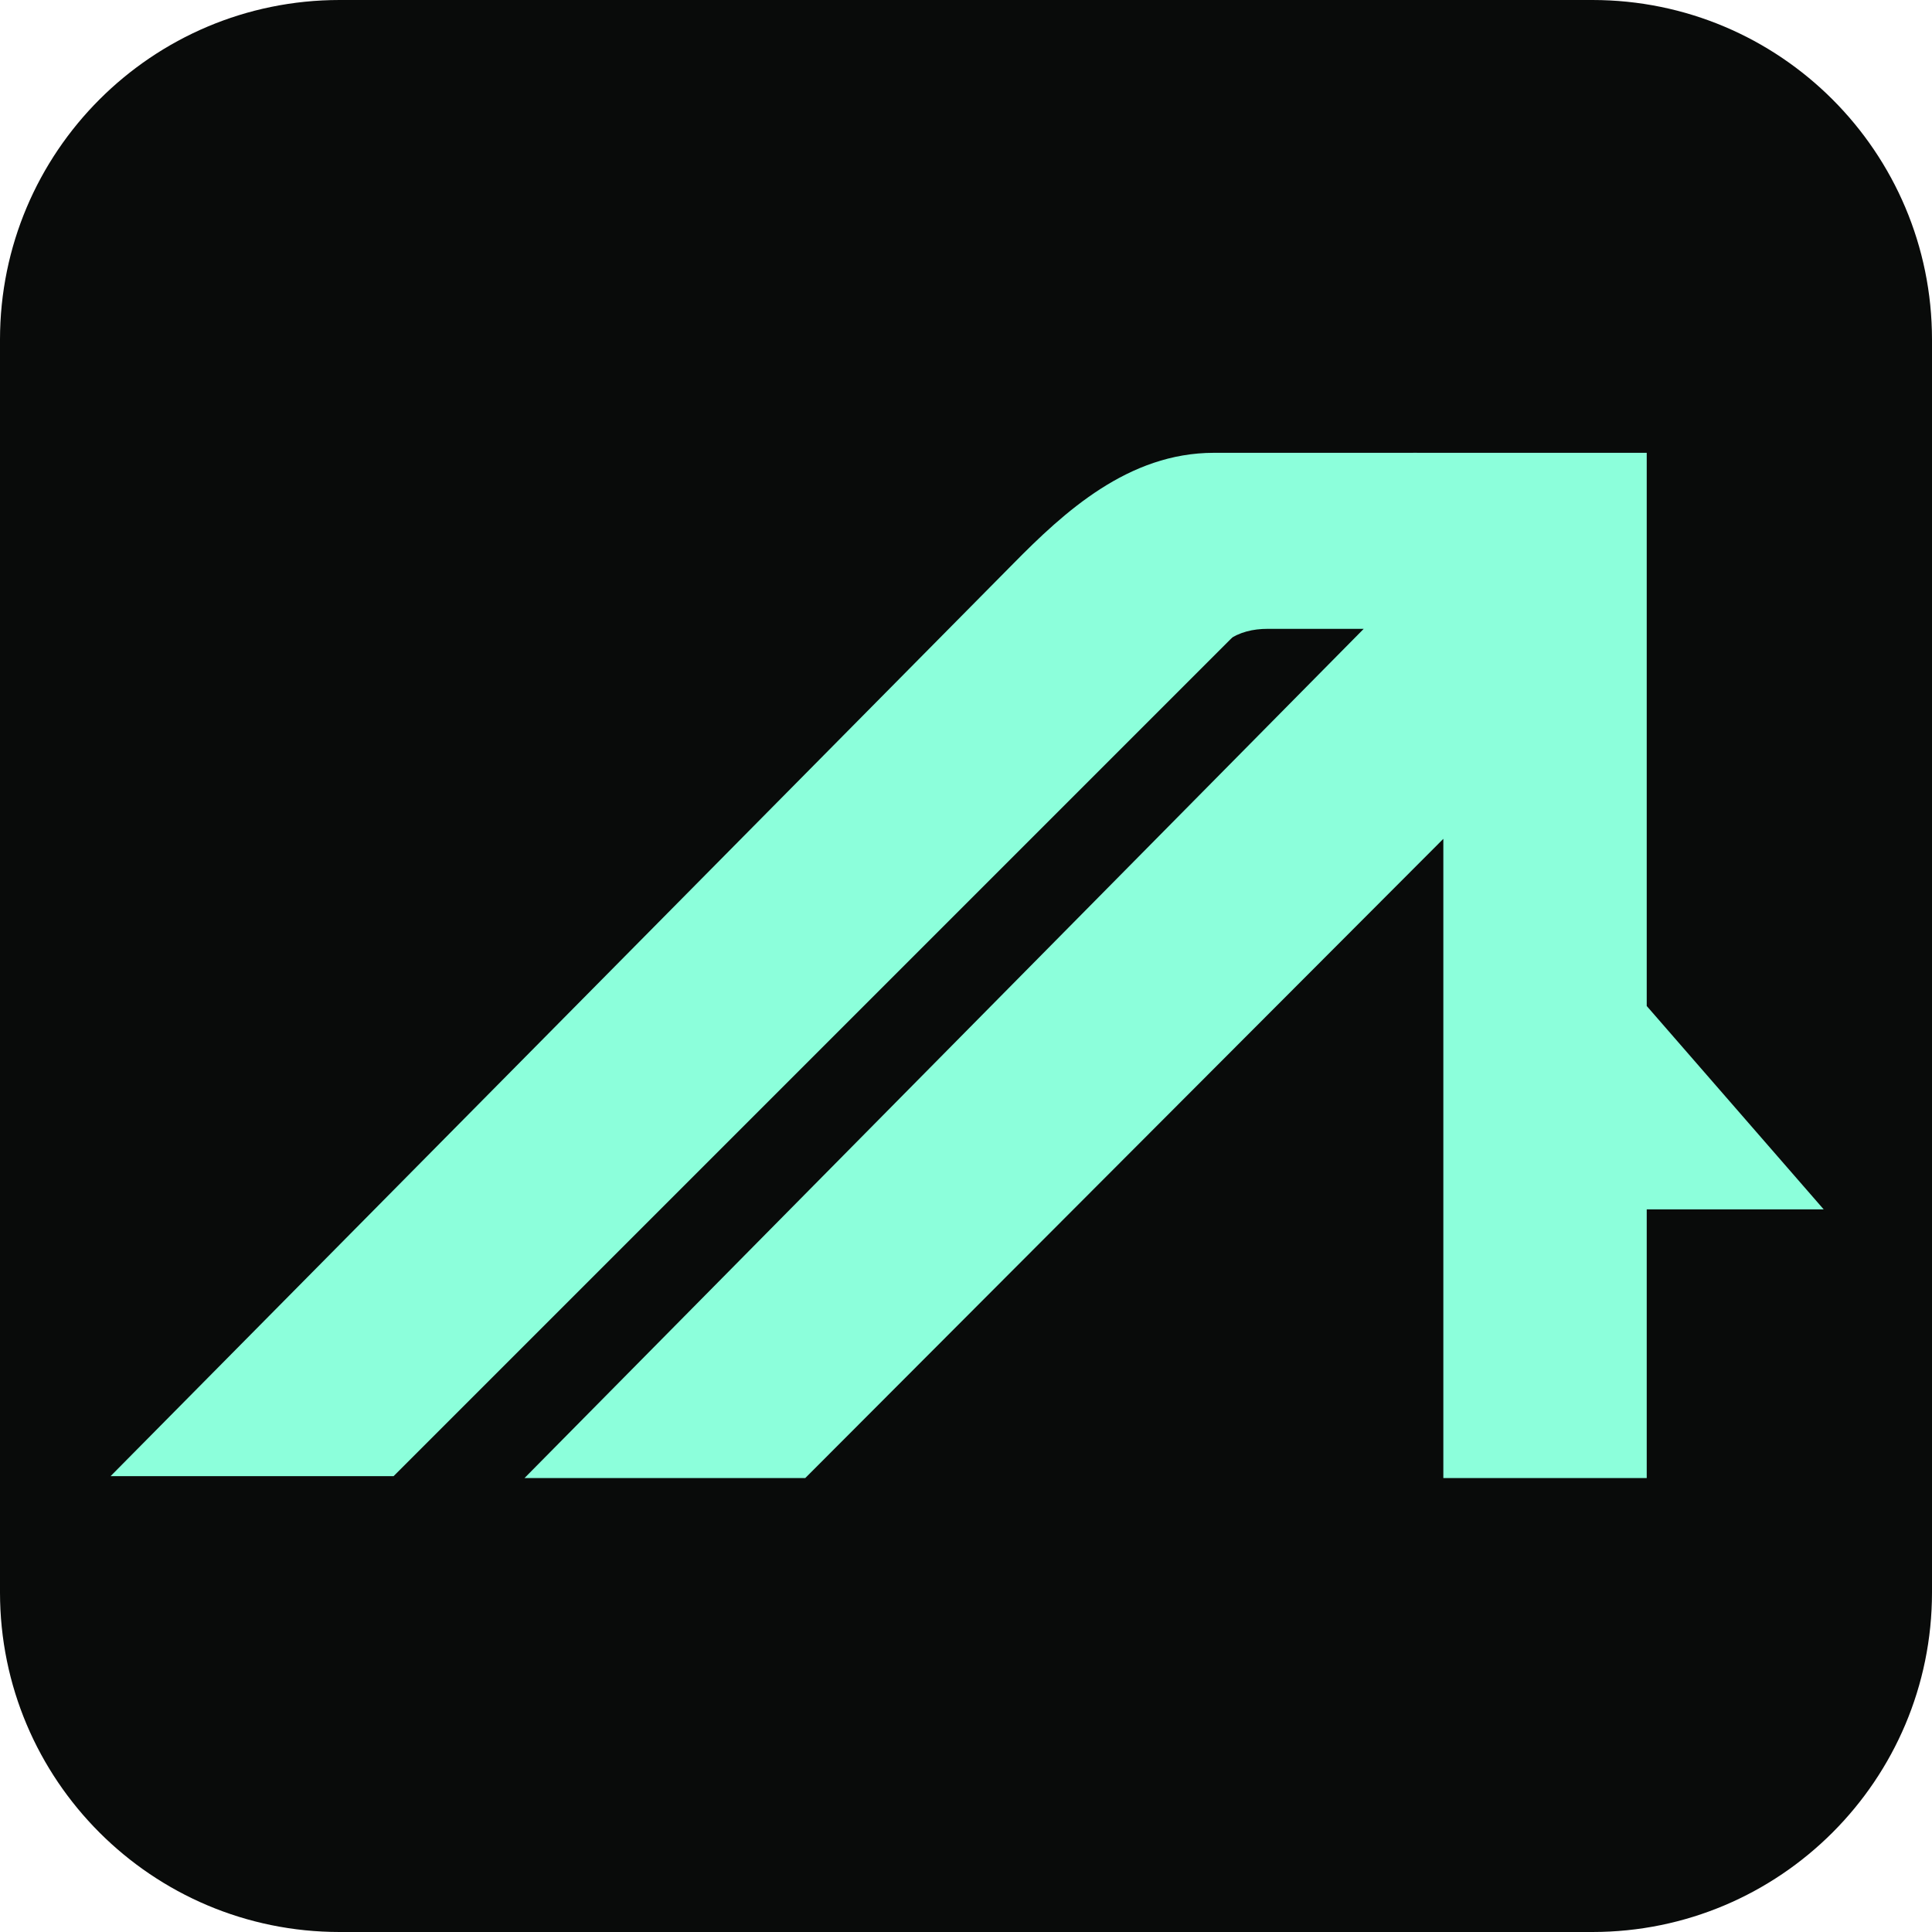
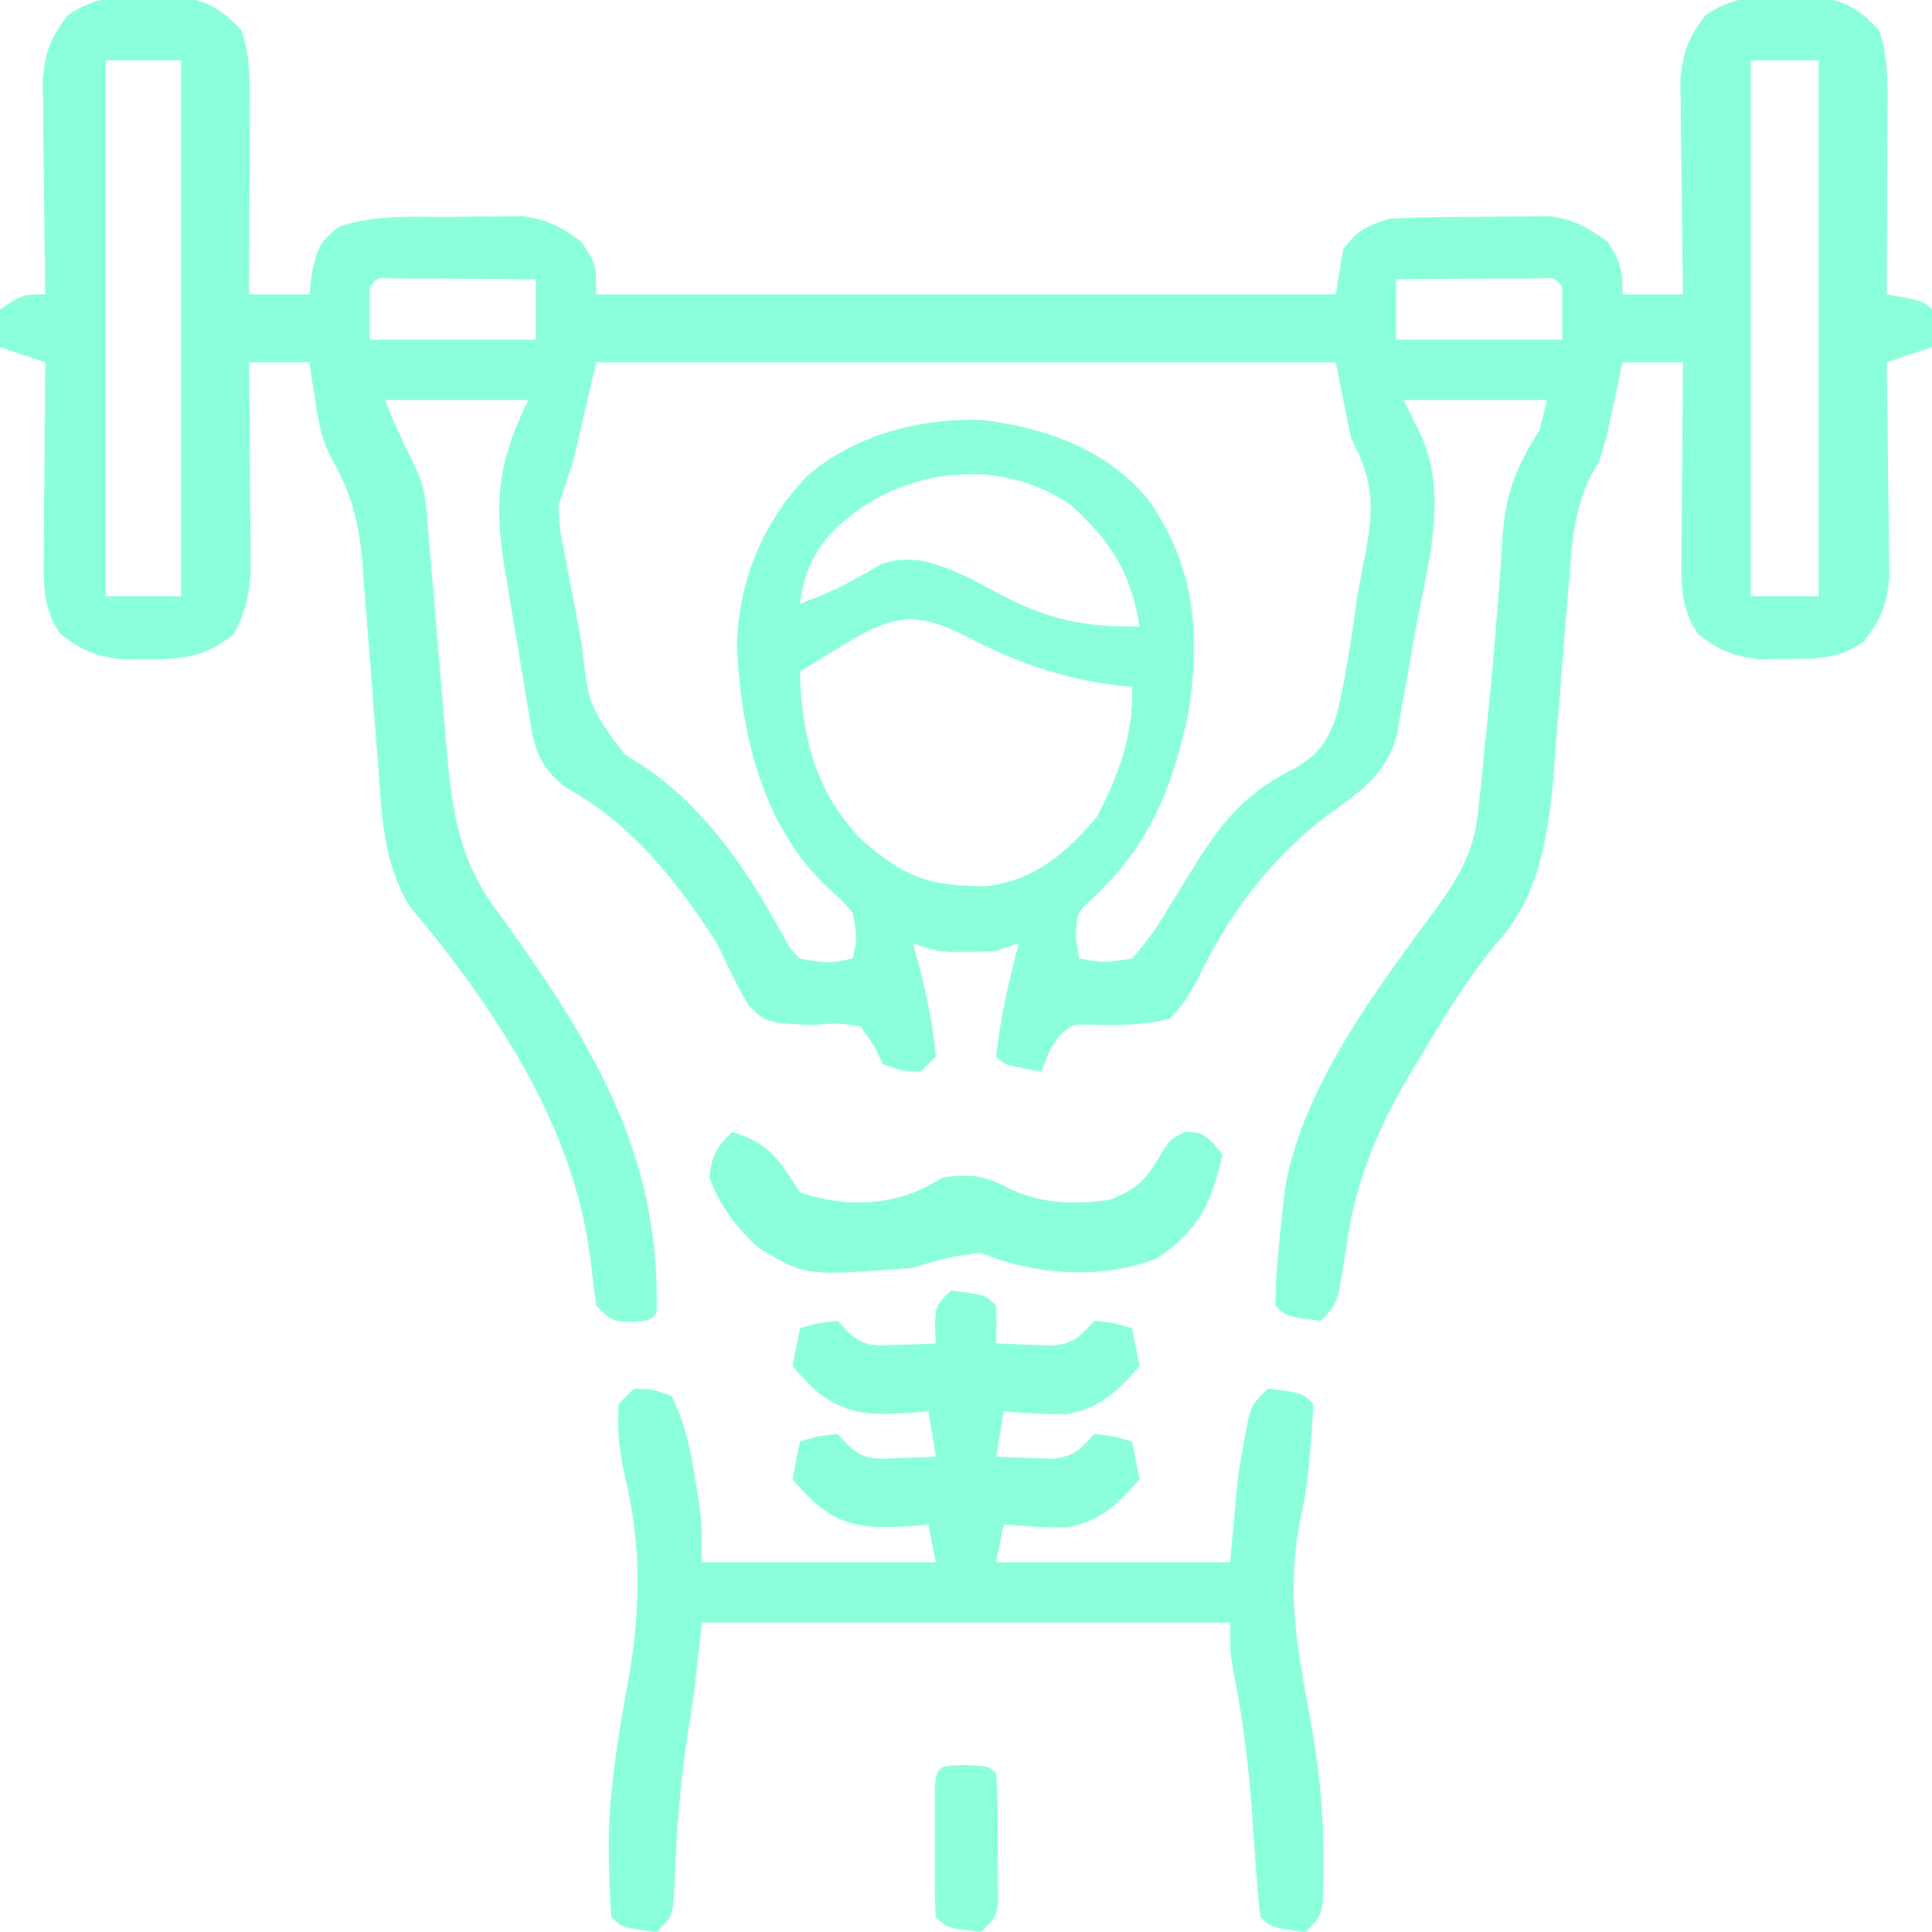
- <svg xmlns="http://www.w3.org/2000/svg" viewBox="0 0 1024 1024">
-   <rect width="1024" height="1024" rx="180" fill="#090b0a" />
-   <g transform="translate(58 240)" fill="#8cffdb">
-     <path d="M0.6 542.4L479 58.8C506 31.4 540 0 585.4 0L693 0L150.6 542.4Z" />
-     <path d="M814.8 0L691 0L592.6 99.4C599 95 606 93.3 614 93.3L664.8 93.3L220 543.4L368.8 543.4L707 204.6L707 543.4L814.8 543.4L814.8 401L908.6 401L814.8 293.2Z" />
-   </g>
+ <svg xmlns="http://www.w3.org/2000/svg" version="1.1" width="256" height="256">
+   <path d="M0 0 C1.96 -0.04 1.96 -0.04 3.96 -0.09 C8.13 0.44 9.74 1.38 12.62 4.38 C13.79 7.88 13.75 11.02 13.72 14.67 C13.72 15.37 13.72 16.08 13.72 16.81 C13.71 19.06 13.7 21.31 13.69 23.56 C13.68 25.09 13.68 26.62 13.67 28.15 C13.66 31.89 13.65 35.63 13.62 39.38 C16.27 39.38 18.91 39.38 21.62 39.38 C21.73 38.45 21.83 37.52 21.94 36.56 C22.64 33.31 23 32.29 25.62 30.38 C30.47 28.76 35.43 29.15 40.5 29.12 C41.59 29.1 42.68 29.08 43.8 29.06 C44.85 29.06 45.91 29.05 46.99 29.05 C48.43 29.03 48.43 29.03 49.9 29.02 C53.16 29.44 54.99 30.44 57.62 32.38 C59.62 35.38 59.62 35.38 59.62 39.38 C91.97 39.38 124.31 39.38 157.62 39.38 C157.96 37.4 158.28 35.41 158.62 33.38 C160.54 30.85 161.54 30.4 164.62 29.38 C168.58 29.12 172.54 29.14 176.5 29.12 C177.59 29.1 178.68 29.08 179.8 29.06 C180.85 29.06 181.91 29.05 182.99 29.05 C184.43 29.03 184.43 29.03 185.9 29.02 C189.13 29.44 191 30.48 193.62 32.38 C195.36 35.02 195.62 36.16 195.62 39.38 C198.26 39.38 200.91 39.38 203.62 39.38 C203.6 37.96 203.6 37.96 203.58 36.52 C203.53 33 203.49 29.49 203.46 25.98 C203.45 24.46 203.42 22.94 203.4 21.42 C203.36 19.24 203.35 17.05 203.33 14.86 C203.31 12.89 203.31 12.89 203.28 10.88 C203.65 7.14 204.35 5.32 206.62 2.38 C210.37 -0.12 212.53 0.04 217 0 C218.96 -0.04 218.96 -0.04 220.96 -0.09 C225.13 0.44 226.74 1.38 229.62 4.38 C230.79 7.88 230.75 11.02 230.72 14.67 C230.72 15.73 230.72 15.73 230.72 16.81 C230.71 19.06 230.7 21.31 230.69 23.56 C230.68 25.09 230.68 26.62 230.67 28.15 C230.66 31.89 230.65 35.63 230.62 39.38 C231.43 39.52 232.23 39.66 233.06 39.81 C235.63 40.38 235.63 40.38 236.62 41.38 C236.67 43.04 236.67 44.71 236.62 46.38 C233.66 47.36 233.66 47.36 230.62 48.38 C230.65 49.79 230.65 49.79 230.67 51.23 C230.72 54.75 230.76 58.26 230.79 61.77 C230.8 63.29 230.83 64.81 230.85 66.33 C230.89 68.51 230.9 70.7 230.92 72.89 C230.94 74.86 230.94 74.86 230.97 76.87 C230.6 80.58 229.85 82.43 227.62 85.38 C224.34 87.75 221.16 87.67 217.19 87.69 C216.08 87.7 214.96 87.72 213.82 87.74 C210.25 87.33 208.44 86.57 205.62 84.38 C203.14 80.74 203.4 77.29 203.43 72.98 C203.43 72.28 203.44 71.58 203.44 70.85 C203.45 68.61 203.47 66.37 203.5 64.12 C203.51 62.6 203.52 61.08 203.53 59.55 C203.55 55.83 203.58 52.1 203.62 48.38 C200.99 48.38 198.34 48.38 195.62 48.38 C195.44 49.24 195.26 50.11 195.07 51.01 C194.82 52.16 194.57 53.31 194.31 54.5 C194.07 55.64 193.83 56.77 193.57 57.95 C192.62 61.38 192.62 61.38 191.13 63.99 C189.19 68.36 188.9 72.29 188.56 77.02 C188.45 78.4 188.45 78.4 188.33 79.81 C188.08 82.75 187.85 85.69 187.62 88.62 C187.4 91.55 187.17 94.47 186.92 97.4 C186.77 99.21 186.63 101.02 186.5 102.84 C185.85 110.63 184.69 118.84 179.33 124.87 C175.48 129.47 172.42 134.34 169.38 139.5 C168.86 140.35 168.34 141.21 167.81 142.09 C163.31 149.65 160.34 156.48 159.06 165.19 C157.89 173.11 157.89 173.11 155.62 175.38 C151.07 174.82 151.07 174.82 149.62 173.38 C149.65 169.01 150.13 164.7 150.62 160.38 C150.73 159.44 150.83 158.51 150.94 157.55 C153.4 144.01 163.19 131.28 171.22 120.35 C174.21 116.14 175.98 112.95 176.5 107.75 C176.62 106.66 176.73 105.57 176.85 104.45 C176.96 103.29 177.07 102.13 177.19 100.94 C177.38 99.15 177.38 99.15 177.57 97.32 C178.16 91.53 178.69 85.75 179.12 79.95 C179.19 78.96 179.27 77.98 179.35 76.96 C179.49 75.12 179.61 73.28 179.72 71.44 C180.14 65.67 181.52 62.26 184.62 57.38 C184.96 56.05 185.28 54.73 185.62 53.38 C179.35 53.38 173.09 53.38 166.62 53.38 C167.28 54.72 167.94 56.06 168.62 57.44 C172.67 65.65 169.88 74.77 168.28 83.36 C167.87 85.56 167.49 87.78 167.11 89.99 C166.85 91.4 166.59 92.82 166.33 94.23 C166.1 95.51 165.87 96.78 165.63 98.09 C164.05 103.25 160.68 105.42 156.44 108.44 C148.82 114.31 143.53 121.39 139.38 130 C137.71 133.05 137.71 133.05 135.62 135.38 C132.14 136.21 129.11 136.25 125.54 136.18 C122.64 136.1 122.64 136.1 120.9 137.73 C119.66 139.57 119.66 139.57 118.62 142.38 C113.75 141.5 113.75 141.5 112.62 140.38 C113.15 135.23 114.31 130.36 115.62 125.38 C114.63 125.7 113.65 126.03 112.62 126.38 C110.69 126.51 110.69 126.51 108.62 126.5 C107.6 126.5 107.6 126.5 106.56 126.51 C104.63 126.38 104.63 126.38 101.62 125.38 C101.93 126.55 102.24 127.73 102.56 128.94 C103.5 132.74 104.31 136.46 104.62 140.38 C103.97 141.03 103.31 141.69 102.62 142.38 C100.19 142.31 100.19 142.31 97.62 141.38 C97.21 140.53 96.79 139.69 96.36 138.83 C95.79 138.02 95.21 137.21 94.62 136.38 C91.63 135.93 91.63 135.93 88.31 136.19 C82.19 135.94 82.19 135.94 79.72 133.49 C78.22 130.84 76.93 128.12 75.62 125.38 C70.36 117.16 64.29 109.47 55.6 104.73 C51.93 101.83 51.38 99.42 50.73 95.01 C50.6 94.3 50.48 93.59 50.35 92.86 C49.96 90.6 49.6 88.33 49.25 86.06 C48.99 84.55 48.73 83.04 48.46 81.53 C48.22 80.06 47.97 78.6 47.73 77.14 C47.61 76.46 47.5 75.79 47.39 75.1 C46.03 66.37 46.79 61.17 50.62 53.38 C44.35 53.38 38.09 53.38 31.62 53.38 C33.58 58.02 33.58 58.02 35.78 62.55 C36.75 64.65 37 66.34 37.19 68.65 C37.26 69.48 37.33 70.32 37.41 71.18 C37.52 72.52 37.52 72.52 37.62 73.89 C37.71 74.82 37.79 75.75 37.87 76.71 C38.13 79.68 38.38 82.65 38.62 85.62 C38.87 88.58 39.12 91.54 39.38 94.5 C39.54 96.34 39.69 98.18 39.84 100.02 C40.52 107.89 41.54 114.55 46.44 121 C58.64 137.89 68.25 152.99 67.62 174.38 C66.63 175.38 66.63 175.38 64.19 175.56 C61.63 175.38 61.63 175.38 59.62 173.38 C59.35 171.27 59.08 169.16 58.84 167.05 C56.59 149.38 46.11 133.87 34.85 120.38 C31.34 114.63 31.16 107.89 30.7 101.35 C30.54 99.4 30.38 97.46 30.22 95.51 C29.98 92.47 29.75 89.43 29.53 86.39 C29.31 83.44 29.06 80.49 28.82 77.54 C28.73 76.19 28.73 76.19 28.64 74.81 C28.19 69.58 27.15 65.65 24.54 61.08 C23.21 58.6 22.79 56.14 22.38 53.38 C22.23 52.43 22.08 51.48 21.92 50.5 C21.82 49.8 21.73 49.1 21.62 48.38 C18.98 48.38 16.34 48.38 13.62 48.38 C13.64 49.74 13.64 49.74 13.66 51.14 C13.69 54.54 13.72 57.94 13.73 61.34 C13.74 62.81 13.76 64.28 13.78 65.75 C13.8 67.87 13.81 69.99 13.82 72.11 C13.84 74.01 13.84 74.01 13.85 75.96 C13.63 79.27 13.15 81.45 11.62 84.38 C7.88 87.4 4.87 87.78 0.12 87.75 C-0.98 87.76 -2.08 87.77 -3.22 87.77 C-6.74 87.33 -8.59 86.55 -11.38 84.38 C-13.87 80.74 -13.6 77.29 -13.57 72.98 C-13.57 71.93 -13.57 71.93 -13.56 70.85 C-13.55 68.61 -13.53 66.37 -13.5 64.12 C-13.49 62.6 -13.48 61.08 -13.47 59.55 C-13.45 55.83 -13.42 52.1 -13.38 48.38 C-15.36 47.72 -17.34 47.05 -19.38 46.38 C-19.56 44 -19.56 44 -19.38 41.38 C-16.38 39.38 -16.38 39.38 -13.38 39.38 C-13.4 37.96 -13.4 37.96 -13.42 36.52 C-13.47 33 -13.51 29.49 -13.54 25.98 C-13.55 24.46 -13.58 22.94 -13.6 21.42 C-13.64 19.24 -13.65 17.05 -13.67 14.86 C-13.69 12.89 -13.69 12.89 -13.72 10.88 C-13.35 7.14 -12.65 5.32 -10.38 2.38 C-6.63 -0.12 -4.47 0.04 0 0 Z M-5.38 8.38 C-5.38 31.8 -5.38 55.23 -5.38 79.38 C-2.07 79.38 1.23 79.38 4.62 79.38 C4.62 55.95 4.62 32.52 4.62 8.38 C1.32 8.38 -1.98 8.38 -5.38 8.38 Z M212.62 8.38 C212.62 31.8 212.62 55.23 212.62 79.38 C215.59 79.38 218.56 79.38 221.62 79.38 C221.62 55.95 221.62 32.52 221.62 8.38 C218.66 8.38 215.69 8.38 212.62 8.38 Z M29.62 38.38 C29.62 40.69 29.62 42.99 29.62 45.38 C36.88 45.38 44.15 45.38 51.62 45.38 C51.62 42.73 51.62 40.09 51.62 37.38 C48.15 37.35 44.67 37.33 41.19 37.31 C40.19 37.3 39.2 37.3 38.18 37.29 C37.23 37.28 36.29 37.28 35.32 37.28 C34.44 37.27 33.57 37.27 32.67 37.26 C30.63 37.15 30.63 37.15 29.62 38.38 Z M165.62 37.38 C165.62 40.02 165.62 42.66 165.62 45.38 C172.88 45.38 180.15 45.38 187.62 45.38 C187.62 43.06 187.62 40.76 187.62 38.38 C186.62 37.15 186.62 37.15 184.58 37.26 C183.27 37.27 183.27 37.27 181.93 37.28 C180.99 37.28 180.05 37.28 179.07 37.29 C177.58 37.3 177.58 37.3 176.06 37.31 C175.07 37.32 174.07 37.32 173.04 37.33 C170.57 37.34 168.1 37.35 165.62 37.38 Z M59.62 48.38 C58.14 54.81 58.14 54.81 56.62 61.38 C55.97 63.36 55.31 65.34 54.62 67.38 C54.78 70.63 54.78 70.63 55.49 73.98 C55.72 75.21 55.94 76.44 56.18 77.71 C56.43 78.98 56.68 80.25 56.94 81.56 C57.18 82.85 57.42 84.13 57.66 85.45 C58.63 93.91 58.63 93.91 63.31 100.25 C64.95 101.3 64.95 101.3 66.62 102.38 C74.3 107.83 79.81 115.9 84.25 124.12 C85.27 126.01 85.27 126.01 86.62 127.38 C90.34 128.04 90.34 128.04 93.62 127.38 C94.21 124.67 94.21 124.67 93.62 121.38 C92.24 119.7 92.24 119.7 90.44 118.12 C81.59 109.92 78.73 97.38 78.25 85.62 C78.64 76.94 81.67 69.68 87.62 63.38 C94.12 57.91 102.58 55.72 110.98 56.03 C119.32 57.12 127.08 59.86 132.62 66.38 C138.95 75.21 139.71 84.19 138.12 94.69 C135.99 104.96 132.79 112.68 125.01 119.77 C123.29 121.46 123.29 121.46 123.19 124.81 C123.4 126.08 123.4 126.08 123.62 127.38 C126.91 127.96 126.91 127.96 130.62 127.38 C132.7 125 134.09 123.06 135.62 120.38 C136.48 118.99 137.35 117.6 138.21 116.22 C138.63 115.56 139.04 114.89 139.46 114.2 C142.99 108.66 146.41 104.94 152.31 102.12 C155.86 99.94 156.97 97.92 158.02 94.01 C158.97 89.65 159.66 85.25 160.27 80.83 C160.58 78.67 160.97 76.55 161.41 74.42 C162.68 67.92 162.8 64.39 159.62 58.38 C158.63 53.42 158.63 53.42 157.62 48.38 C125.28 48.38 92.94 48.38 59.62 48.38 Z M90.5 71.31 C88.05 74.26 87.17 76.58 86.62 80.38 C89.01 79.48 91.3 78.56 93.53 77.32 C94.53 76.76 94.53 76.76 95.56 76.19 C96.19 75.82 96.82 75.46 97.46 75.08 C101.76 73.68 105.13 75.15 109.1 76.97 C110.3 77.6 111.5 78.23 112.69 78.88 C119.26 82.4 124.14 83.52 131.62 83.38 C130.49 76.3 127.89 72.22 122.62 67.38 C112.65 60.35 98.6 62.58 90.5 71.31 Z M92.31 85.88 C91.24 86.52 90.18 87.17 89.07 87.84 C88.27 88.35 87.46 88.85 86.62 89.38 C86.82 97.89 88.67 105.21 94.66 111.52 C100.36 116.6 103.76 117.85 111.44 117.79 C117.84 116.96 121.95 113.36 126 108.56 C128.88 102.92 130.85 97.76 130.62 91.38 C129.93 91.31 129.24 91.25 128.53 91.18 C121.17 90.26 115.3 88.15 108.79 84.76 C101.88 81.24 98.85 81.85 92.31 85.88 Z " fill="#8BFFDB" transform="translate(19.375,-0.375)" />
+   <path d="M0 0 C4.56 0.56 4.56 0.56 6 2 C6.04 3.67 6.04 5.33 6 7 C7.6 7.08 9.21 7.14 10.81 7.19 C11.71 7.22 12.6 7.26 13.52 7.29 C16.47 6.94 17.05 6.13 19 4 C21.69 4.31 21.69 4.31 24 5 C24.5 7.47 24.5 7.47 25 10 C22.07 13.36 19.62 15.78 15.09 16.4 C12.37 16.38 9.7 16.26 7 16 C6.67 17.98 6.34 19.96 6 22 C7.6 22.08 9.21 22.14 10.81 22.19 C11.71 22.22 12.6 22.26 13.52 22.29 C16.47 21.94 17.05 21.13 19 19 C21.69 19.31 21.69 19.31 24 20 C24.5 22.47 24.5 22.47 25 25 C22.07 28.36 19.62 30.78 15.09 31.4 C12.37 31.38 9.7 31.26 7 31 C6.67 32.65 6.34 34.3 6 36 C16.23 36 26.46 36 37 36 C37.33 32.37 37.66 28.74 38 25 C38.27 23.14 38.57 21.28 38.94 19.44 C39.17 18.23 39.17 18.23 39.4 17 C40 15 40 15 42 13 C46.56 13.56 46.56 13.56 48 15 C47.96 16.73 47.84 18.46 47.69 20.19 C47.59 21.29 47.5 22.39 47.41 23.53 C47 27 47 27 46.34 30.07 C44.46 39.22 45.75 46.77 47.46 55.86 C48.67 62.41 49.4 68.71 49.38 75.38 C49.38 76.5 49.38 76.5 49.38 77.64 C49.27 82.73 49.27 82.73 47 85 C42.44 84.44 42.44 84.44 41 83 C40.8 81.35 40.65 79.7 40.54 78.04 C40.46 77.01 40.38 75.98 40.3 74.92 C40.14 72.76 39.99 70.61 39.84 68.45 C39.37 62.32 38.63 56.38 37.4 50.35 C37 48 37 48 37 44 C13.9 44 -9.2 44 -33 44 C-33.33 46.97 -33.66 49.94 -34 53 C-34.32 55.19 -34.66 57.38 -35 59.56 C-35.9 65.66 -36.36 71.69 -36.57 77.85 C-36.79 82.79 -36.79 82.79 -39 85 C-43.56 84.44 -43.56 84.44 -45 83 C-45.19 80.5 -45.29 78.06 -45.31 75.56 C-45.32 74.38 -45.32 74.38 -45.34 73.18 C-45.27 65.96 -44.09 59.09 -42.81 52 C-41.1 42.27 -40.93 34.21 -43.2 24.61 C-43.95 21.23 -44.31 18.44 -44 15 C-43.34 14.34 -42.68 13.68 -42 13 C-39.5 13.06 -39.5 13.06 -37 14 C-35.23 17.56 -34.5 21.09 -33.88 25 C-33.71 26.01 -33.54 27.02 -33.37 28.06 C-33 31 -33 31 -33 36 C-22.77 36 -12.54 36 -2 36 C-2.33 34.35 -2.66 32.7 -3 31 C-3.71 31.07 -4.43 31.14 -5.16 31.21 C-10.51 31.51 -14.03 31.64 -18.19 28 C-19.15 27.03 -20.1 26.03 -21 25 C-20.67 23.35 -20.34 21.7 -20 20 C-17.69 19.31 -17.69 19.31 -15 19 C-14.56 19.48 -14.11 19.97 -13.66 20.47 C-11.36 22.59 -9.88 22.31 -6.81 22.19 C-5.91 22.16 -5.01 22.13 -4.08 22.11 C-3.39 22.07 -2.71 22.04 -2 22 C-2.5 19.03 -2.5 19.03 -3 16 C-3.71 16.07 -4.43 16.14 -5.16 16.21 C-10.51 16.51 -14.03 16.64 -18.19 13 C-19.15 12.03 -20.1 11.03 -21 10 C-20.67 8.35 -20.34 6.7 -20 5 C-17.69 4.31 -17.69 4.31 -15 4 C-14.56 4.48 -14.11 4.97 -13.66 5.47 C-11.36 7.59 -9.88 7.31 -6.81 7.19 C-5.91 7.16 -5.01 7.13 -4.08 7.11 C-3.39 7.07 -2.71 7.04 -2 7 C-2.04 6.22 -2.08 5.43 -2.12 4.62 C-2 2 -2 2 0 0 Z " fill="#8BFFDB" transform="translate(126,171)" />
+   <path d="M0 0 C4.93 1.37 6.32 3.8 9 8 C14.42 9.81 20.04 9.9 25.25 7.5 C26.16 7 27.06 6.51 28 6 C31.69 5.54 33.47 5.71 36.75 7.5 C41.23 9.57 45.14 9.59 50 9 C53.5 7.59 54.64 6.61 56.56 3.38 C58 1 58 1 60 0 C62 0 62 0 63.75 1.44 C64.16 1.95 64.57 2.47 65 3 C63.52 9.29 61.82 13.22 56.12 16.81 C48.89 19.58 40 18.97 33 16 C29.78 16.32 27.07 16.98 24 18 C9.75 19.1 9.75 19.1 3.62 15.41 C0.64 12.82 -1.67 9.73 -3 6 C-2.64 3.01 -2.17 2.17 0 0 Z " fill="#8BFFDB" transform="translate(97,150)" />
+   <path d="M0 0 C3 0.12 3 0.12 4 1.12 C4.25 4.26 4.19 7.42 4.19 10.56 C4.2 11.45 4.21 12.33 4.22 13.24 C4.23 14.51 4.23 14.51 4.23 15.81 C4.23 16.59 4.24 17.37 4.24 18.17 C4 20.12 4 20.12 2 22.12 C-2.56 21.57 -2.56 21.57 -4 20.12 C-4.1 18.72 -4.13 17.31 -4.13 15.91 C-4.13 15.06 -4.14 14.21 -4.14 13.33 C-4.13 12.44 -4.13 11.55 -4.12 10.62 C-4.13 9.73 -4.13 8.84 -4.14 7.92 C-4.14 7.07 -4.13 6.22 -4.13 5.34 C-4.13 4.56 -4.13 3.77 -4.13 2.97 C-3.91 -0.19 -3.21 0.13 0 0 Z " fill="#8CFFDB" transform="translate(128,233.875)" />
</svg>
